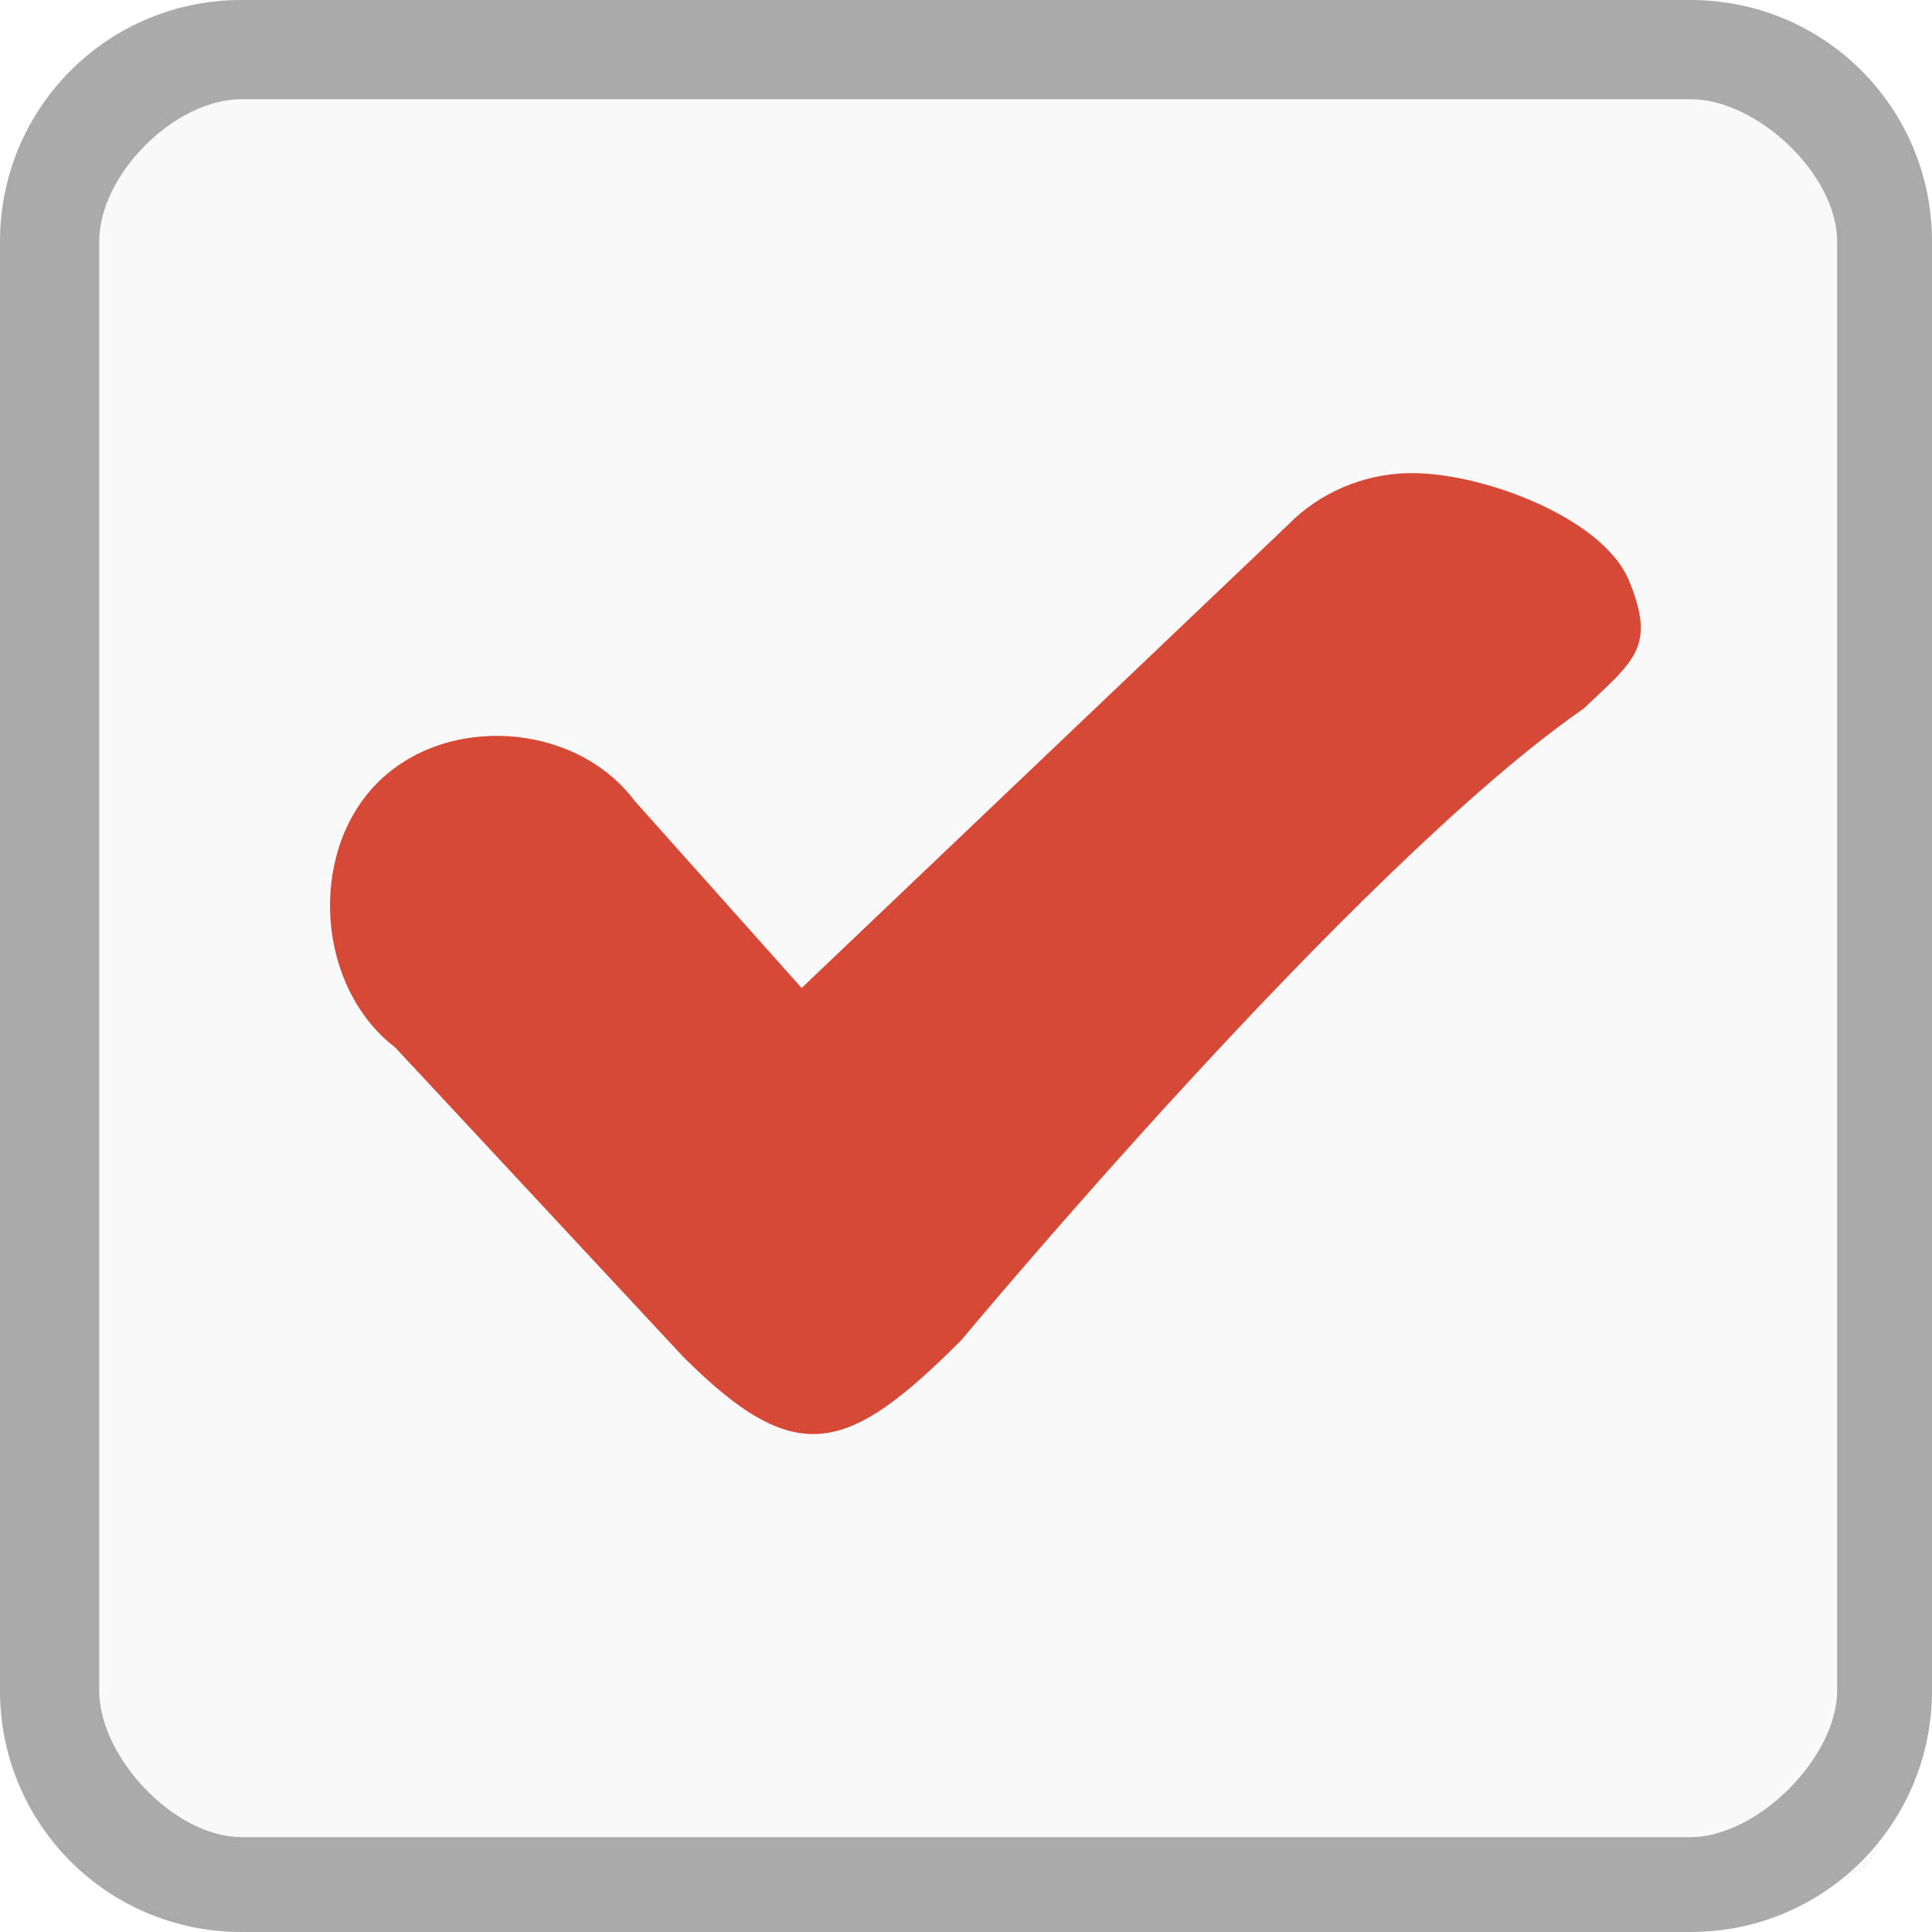
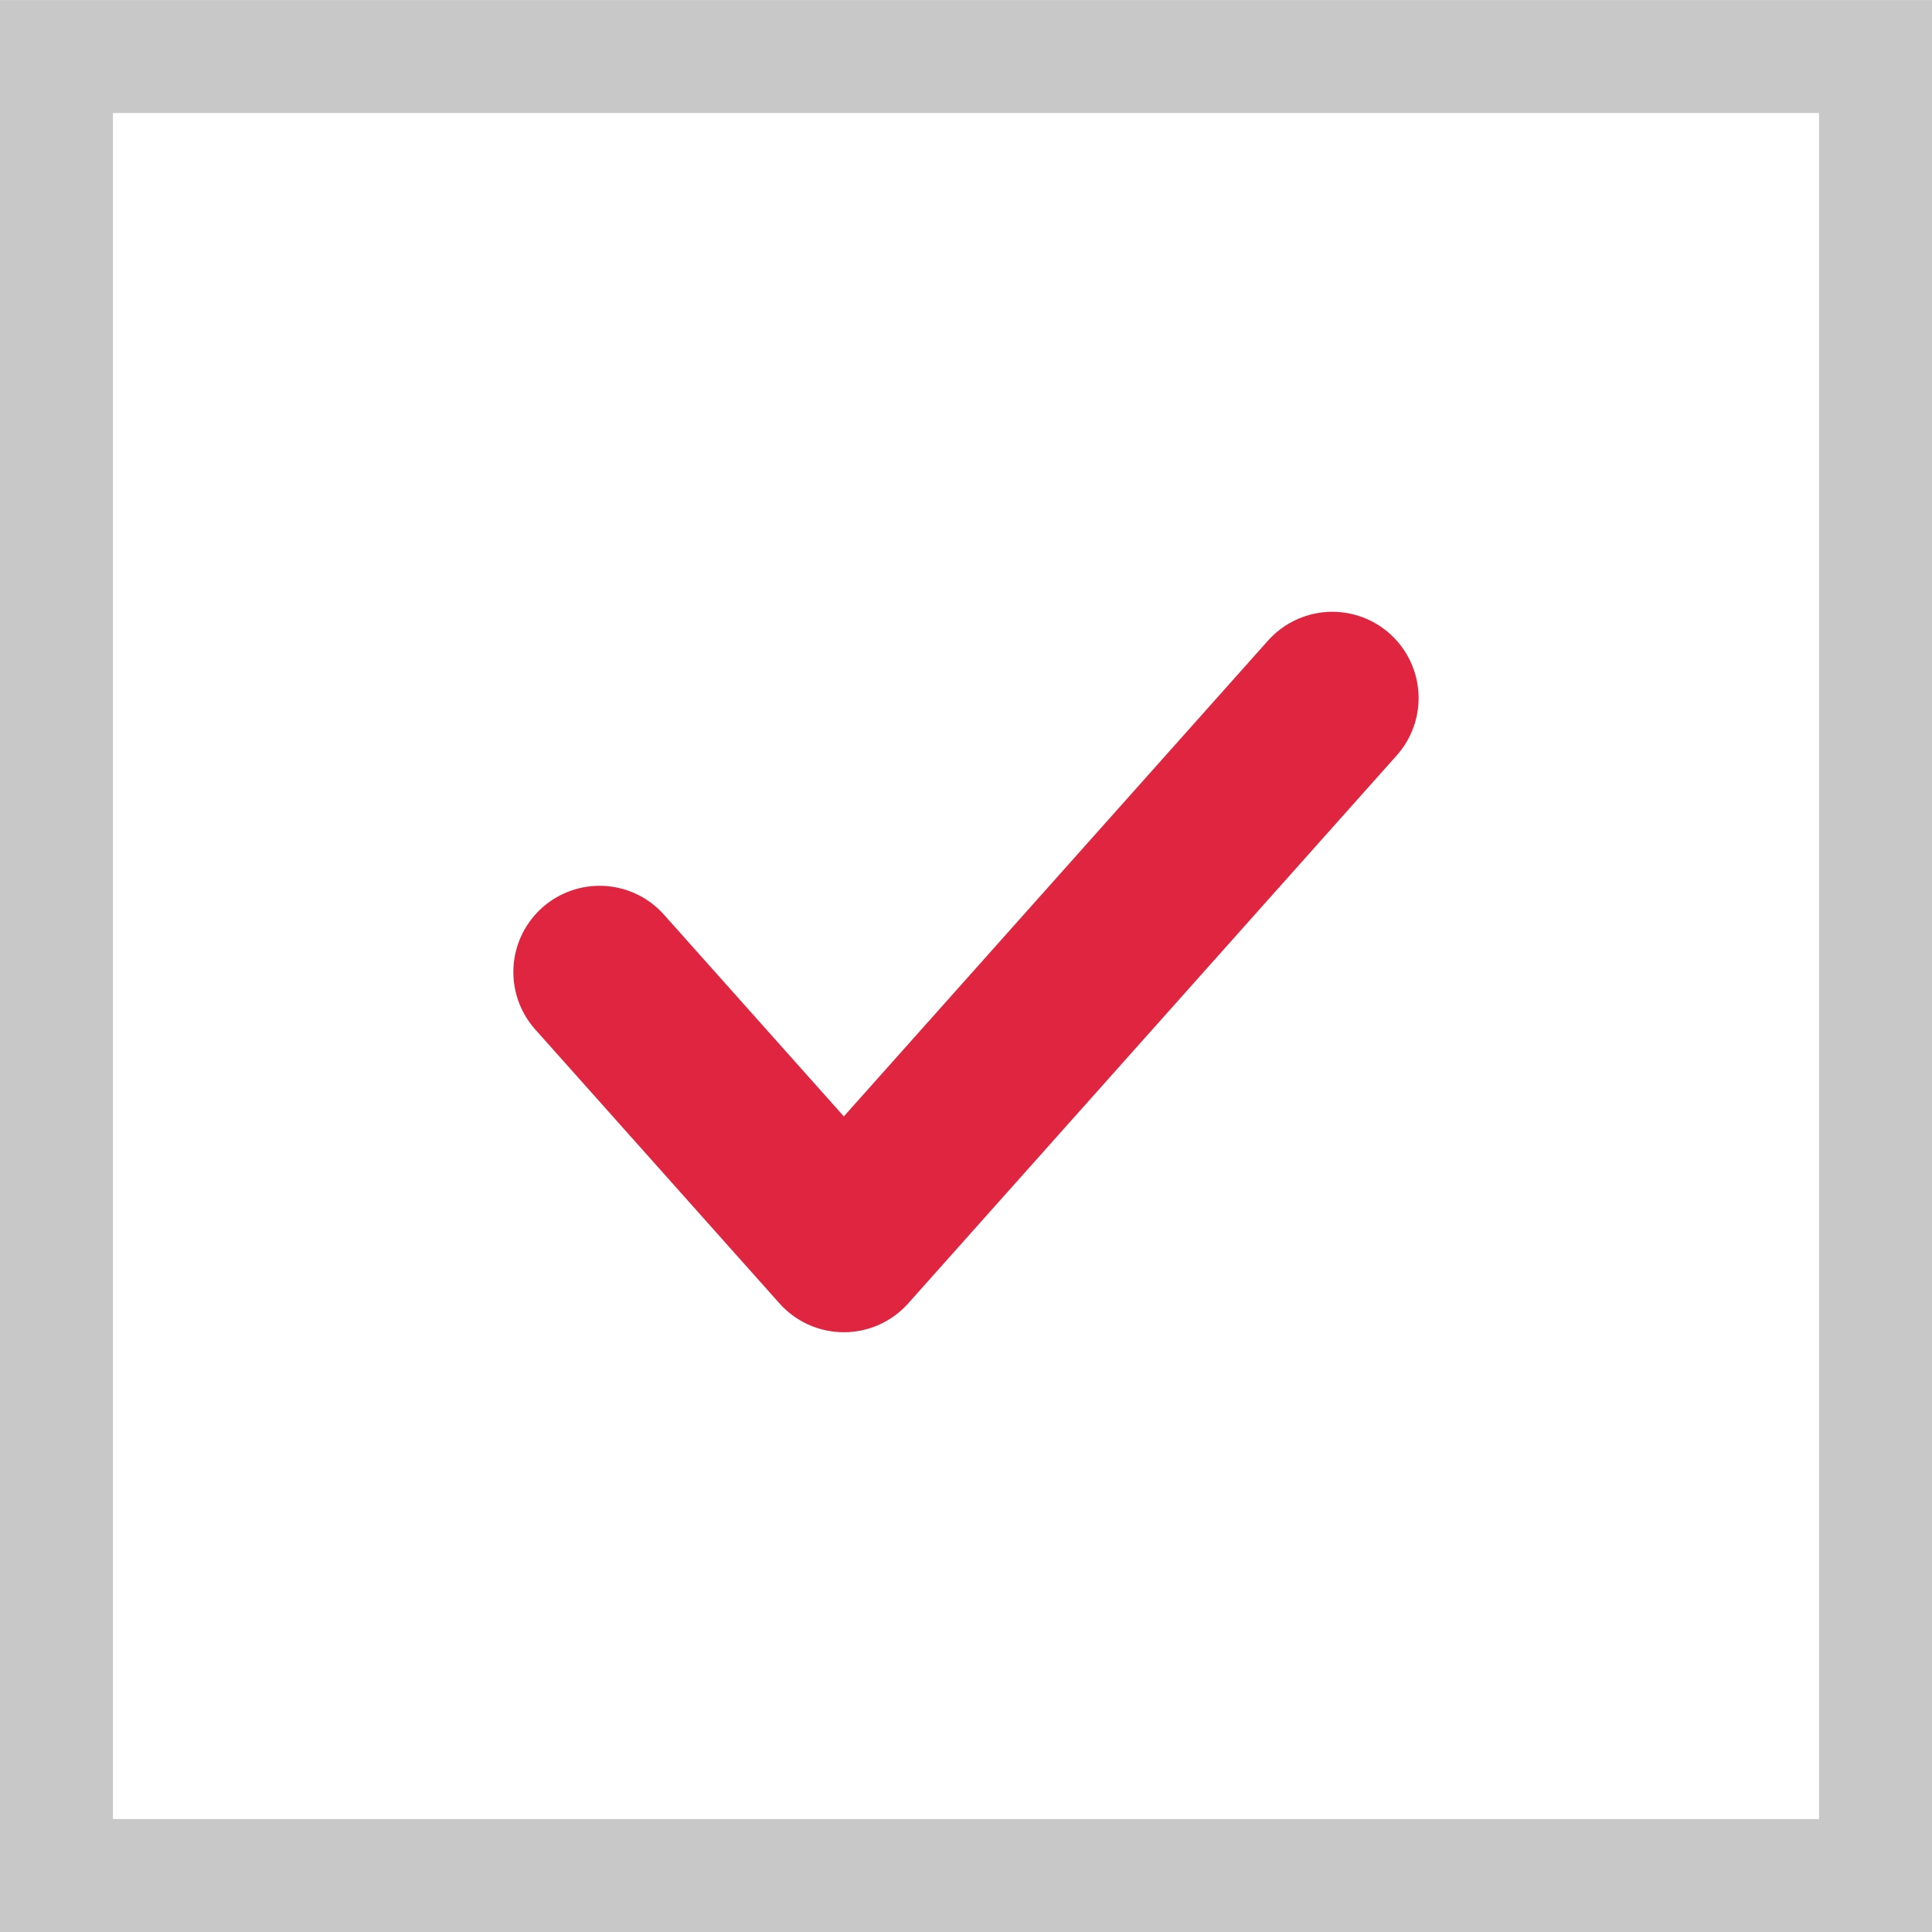
- <svg xmlns="http://www.w3.org/2000/svg" viewBox="0 0 40 40">
-   <g transform="translate(0 -1012.362)">
-     <rect width="37.5" x="1.429" y="1013.791" rx="1" height="37.5" style="fill:#f9f9f9" />
-     <path style="fill:#aaa" d="m 5,1012.362 c -2.77,0 -5,2.23 -5,5 l 0,30 c 0,2.77 2.23,5 5,5 l 30,0 c 2.77,0 5,-2.23 5,-5 l 0,-30 c 0,-2.77 -2.23,-5 -5,-5 z m 0,2.054 30,0 c 1.385,0 3.036,1.561 3.036,2.946 l 0,30 c 0,1.385 -1.651,3.036 -3.036,3.036 l -30,0 c -1.385,0 -2.946,-1.651 -2.946,-3.036 l 0,-30 c 0,-1.385 1.561,-2.946 2.946,-2.946 z" />
-     <path style="fill:#d64937;line-height:normal;color:#000" d="m 29.134,1022.158 c -0.915,0.025 -1.818,0.406 -2.464,1.067 l -10.073,9.592 -3.456,-3.872 c -1.23,-1.64 -3.926,-1.816 -5.352,-0.35 -1.425,1.466 -1.228,4.213 0.392,5.452 l 5.958,6.4 c 2.342,2.342 3.398,2.029 5.762,-0.336 0,0 8.126,-9.776 12.889,-13.08 1.053,-0.998 1.492,-1.276 0.944,-2.631 -0.548,-1.355 -3.165,-2.29 -4.602,-2.241 z" />
-   </g>
+ <svg xmlns="http://www.w3.org/2000/svg" viewBox="0 0 40 40" id="svg5262" version="1.1" width="100%" height="100%">
+   <defs id="defs5274" />
+   <rect style="fill:none;stroke:#c8c8c8;stroke-width:2.338;stroke-opacity:1" id="rect2993" width="37.662" height="37.66" x="1.169" y="1.171" />
+   <path style="fill:none;stroke:#df253f;stroke-width:3.571;stroke-linecap:round;stroke-linejoin:round;stroke-miterlimit:4;stroke-opacity:1;stroke-dasharray:none" d="m 12.414,20.125 5.057,5.672 10.114,-11.345" id="path3785" />
</svg>
